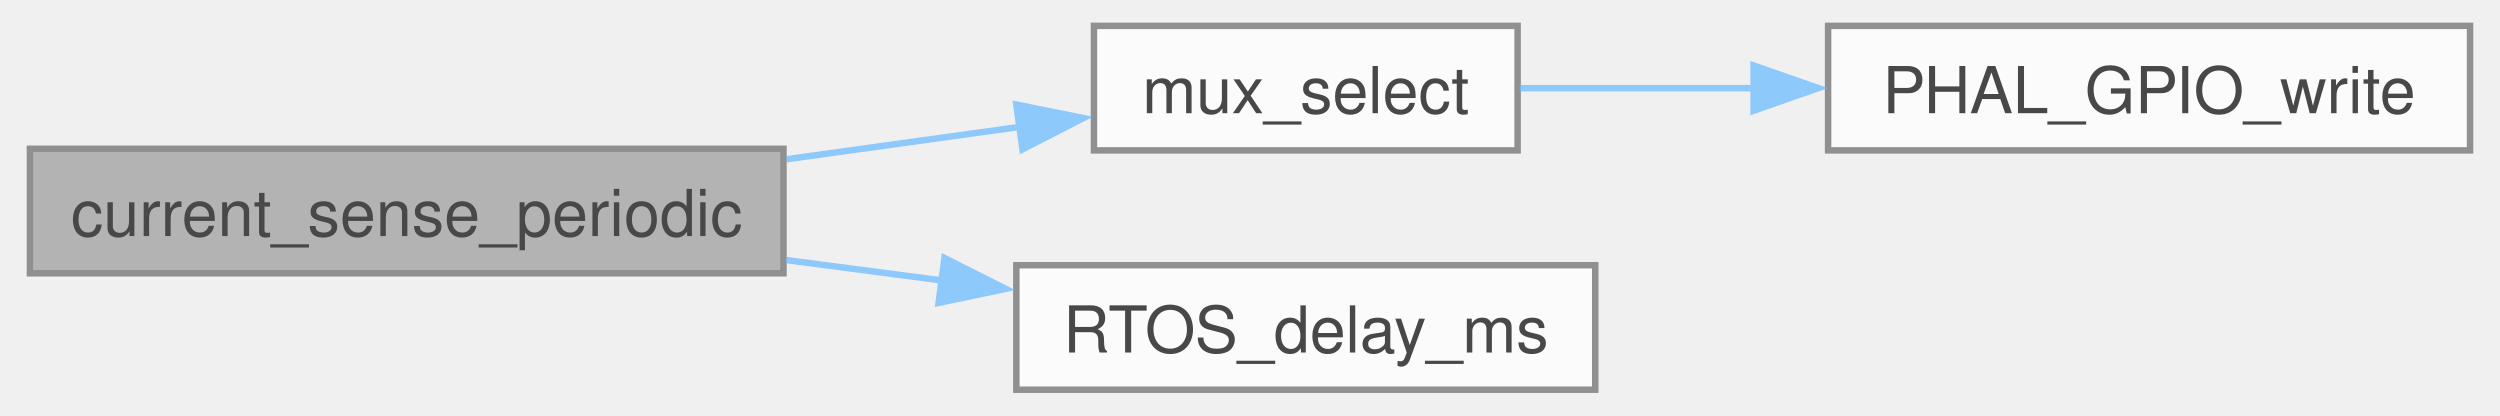
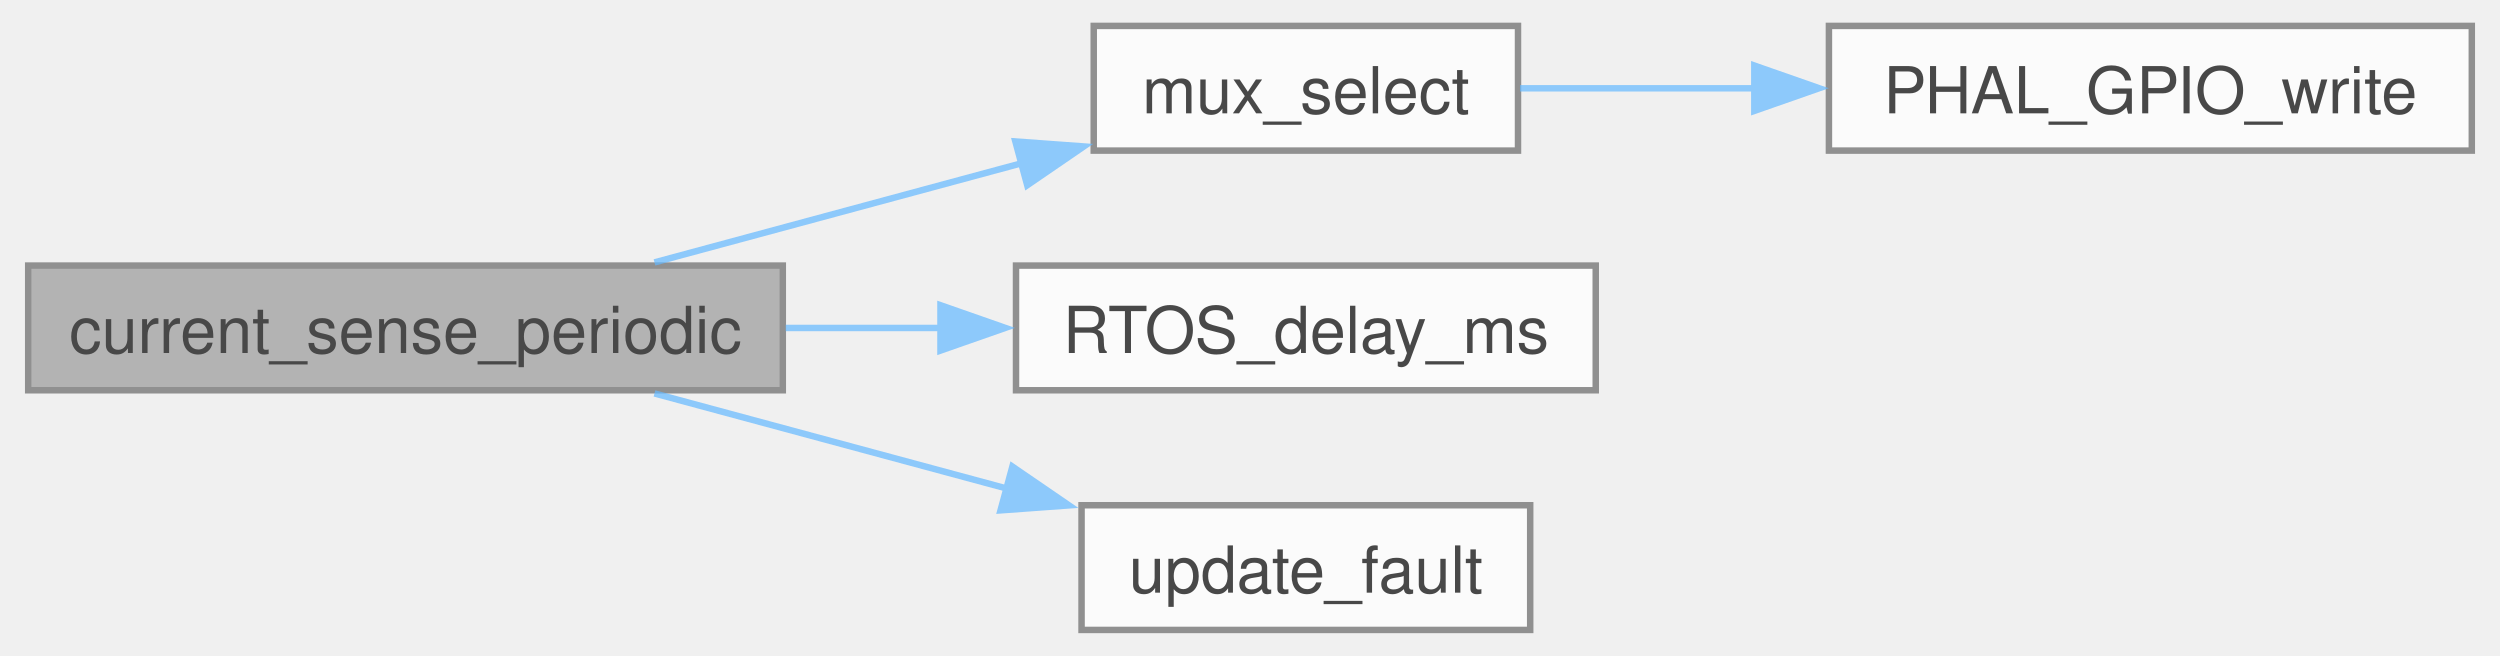
- <svg xmlns="http://www.w3.org/2000/svg" xmlns:xlink="http://www.w3.org/1999/xlink" width="385pt" height="64pt" viewBox="0.00 0.00 385.25 64.25">
+ <svg xmlns="http://www.w3.org/2000/svg" xmlns:xlink="http://www.w3.org/1999/xlink" width="385pt" height="101pt" viewBox="0.00 0.00 385.25 101.25">
  <svg id="main" version="1.1" xml:space="preserve">
    <style type="text/css">
.node, .edge {opacity: 0.7;}
.node.selected, .edge.selected {opacity: 1;}
.edge:hover path { stroke: red; }
.edge:hover polygon { stroke: red; fill: red; }
</style>
    <svg id="graph" class="graph">
-       <g id="graph0" class="graph" transform="scale(1 1) rotate(0) translate(4 60.25)">
+       <g id="graph0" class="graph" transform="scale(1 1) rotate(0) translate(4 97.25)">
        <g id="Node000001" class="node">
          <g id="a_Node000001">
            <a xlink:title=" ">
-               <polygon fill="#999999" stroke="#666666" points="116.5,-37.25 0,-37.25 0,-18 116.5,-18 116.5,-37.25" />
-               <text text-anchor="middle" x="58.25" y="-23.75" font-family="Helvetica,sans-Serif" font-size="10.00">current_sense_periodic</text>
+               <polygon fill="#999999" stroke="#666666" points="116.5,-56.25 0,-56.25 0,-37 116.5,-37 116.5,-56.25" />
+               <text text-anchor="middle" x="58.25" y="-42.75" font-family="Helvetica,sans-Serif" font-size="10.00">current_sense_periodic</text>
            </a>
          </g>
        </g>
        <g id="Node000002" class="node">
          <g id="a_Node000002">
            <a xlink:href="current__sense_8c.html#afb0f0e454be1843a7b58b1f33a66b7d2" target="_top" xlink:title=" ">
-               <polygon fill="white" stroke="#666666" points="230,-56.25 164.5,-56.25 164.5,-37 230,-37 230,-56.25" />
-               <text text-anchor="middle" x="197.25" y="-42.75" font-family="Helvetica,sans-Serif" font-size="10.00">mux_select</text>
+               <polygon fill="white" stroke="#666666" points="230,-93.25 164.5,-93.25 164.5,-74 230,-74 230,-93.25" />
+               <text text-anchor="middle" x="197.25" y="-79.75" font-family="Helvetica,sans-Serif" font-size="10.00">mux_select</text>
            </a>
          </g>
        </g>
        <g id="edge1_Node000001_Node000002" class="edge">
          <g id="a_edge1_Node000001_Node000002">
            <a xlink:title=" ">
-               <path fill="none" stroke="#63b8ff" d="M116.95,-35.63C129.13,-37.32 141.77,-39.07 153.29,-40.67" />
-               <polygon fill="#63b8ff" stroke="#63b8ff" points="152.49,-44.09 162.87,-42 153.45,-37.16 152.49,-44.09" />
+               <path fill="none" stroke="#63b8ff" d="M96.69,-56.74C114.27,-61.48 135.32,-67.17 153.52,-72.09" />
+               <polygon fill="#63b8ff" stroke="#63b8ff" points="152.4,-75.41 162.97,-74.64 154.23,-68.65 152.4,-75.41" />
            </a>
          </g>
        </g>
        <g id="Node000004" class="node">
          <g id="a_Node000004">
            <a xlink:href="rtos_8h.html#a64ba4e53e622e76814f4390d9d7b2cd3" target="_top" xlink:title="Delays the current task for the specified number of milliseconds.">
-               <polygon fill="white" stroke="#666666" points="242,-19.25 152.5,-19.25 152.5,0 242,0 242,-19.25" />
-               <text text-anchor="middle" x="197.25" y="-5.75" font-family="Helvetica,sans-Serif" font-size="10.00">RTOS_delay_ms</text>
+               <polygon fill="white" stroke="#666666" points="242,-56.25 152.5,-56.25 152.5,-37 242,-37 242,-56.25" />
+               <text text-anchor="middle" x="197.25" y="-42.75" font-family="Helvetica,sans-Serif" font-size="10.00">RTOS_delay_ms</text>
            </a>
          </g>
        </g>
        <g id="edge3_Node000001_Node000004" class="edge">
          <g id="a_edge3_Node000001_Node000004">
            <a xlink:title=" ">
-               <path fill="none" stroke="#63b8ff" d="M116.95,-20.04C124.91,-19 133.07,-17.93 140.99,-16.89" />
-               <polygon fill="#63b8ff" stroke="#63b8ff" points="141.39,-20.36 150.85,-15.59 140.48,-13.42 141.39,-20.36" />
+               <path fill="none" stroke="#63b8ff" d="M116.95,-46.62C124.91,-46.62 133.07,-46.62 140.99,-46.62" />
+               <polygon fill="#63b8ff" stroke="#63b8ff" points="140.84,-50.13 150.84,-46.63 140.84,-43.13 140.84,-50.13" />
+             </a>
+           </g>
+         </g>
+         <g id="Node000005" class="node">
+           <g id="a_Node000005">
+             <a xlink:href="faults__common_8h.html#aa4e183a4c59cfe0ed7f3c02f15ad4171" target="_top" xlink:title=" ">
+               <polygon fill="white" stroke="#666666" points="231.88,-19.25 162.62,-19.25 162.62,0 231.88,0 231.88,-19.25" />
+               <text text-anchor="middle" x="197.25" y="-5.75" font-family="Helvetica,sans-Serif" font-size="10.00">update_fault</text>
+             </a>
+           </g>
+         </g>
+         <g id="edge4_Node000001_Node000005" class="edge">
+           <g id="a_edge4_Node000001_Node000005">
+             <a xlink:title=" ">
+               <path fill="none" stroke="#63b8ff" d="M96.69,-36.51C113.53,-31.96 133.56,-26.56 151.22,-21.79" />
+               <polygon fill="#63b8ff" stroke="#63b8ff" points="151.94,-25.22 160.68,-19.23 150.11,-18.46 151.94,-25.22" />
            </a>
          </g>
        </g>
        <g id="Node000003" class="node">
          <g id="a_Node000003">
            <a xlink:href="phal__F4_2gpio_2gpio_8h.html#a95bb9df725934f94cb3a2386c467fb2f" target="_top" xlink:title="Write a logic value to an output pin.">
-               <polygon fill="white" stroke="#666666" points="377.25,-56.25 278,-56.25 278,-37 377.25,-37 377.25,-56.25" />
-               <text text-anchor="middle" x="327.62" y="-42.75" font-family="Helvetica,sans-Serif" font-size="10.00">PHAL_GPIO_write</text>
+               <polygon fill="white" stroke="#666666" points="377.25,-93.25 278,-93.25 278,-74 377.25,-74 377.25,-93.25" />
+               <text text-anchor="middle" x="327.62" y="-79.75" font-family="Helvetica,sans-Serif" font-size="10.00">PHAL_GPIO_write</text>
            </a>
          </g>
        </g>
        <g id="edge2_Node000002_Node000003" class="edge">
          <g id="a_edge2_Node000002_Node000003">
            <a xlink:title=" ">
-               <path fill="none" stroke="#63b8ff" d="M230.31,-46.62C241.34,-46.62 254.08,-46.62 266.6,-46.62" />
-               <polygon fill="#63b8ff" stroke="#63b8ff" points="266.48,-50.13 276.48,-46.63 266.48,-43.13 266.48,-50.13" />
+               <path fill="none" stroke="#63b8ff" d="M230.31,-83.62C241.34,-83.62 254.08,-83.62 266.6,-83.62" />
+               <polygon fill="#63b8ff" stroke="#63b8ff" points="266.48,-87.13 276.48,-83.63 266.48,-80.13 266.48,-87.13" />
            </a>
          </g>
        </g>
      </g>
    </svg>
  </svg>
  <style type="text/css">

[data-mouse-over-selected='false'] { opacity: 0.7; }
[data-mouse-over-selected='true']  { opacity: 1.0; }

</style>
</svg>
